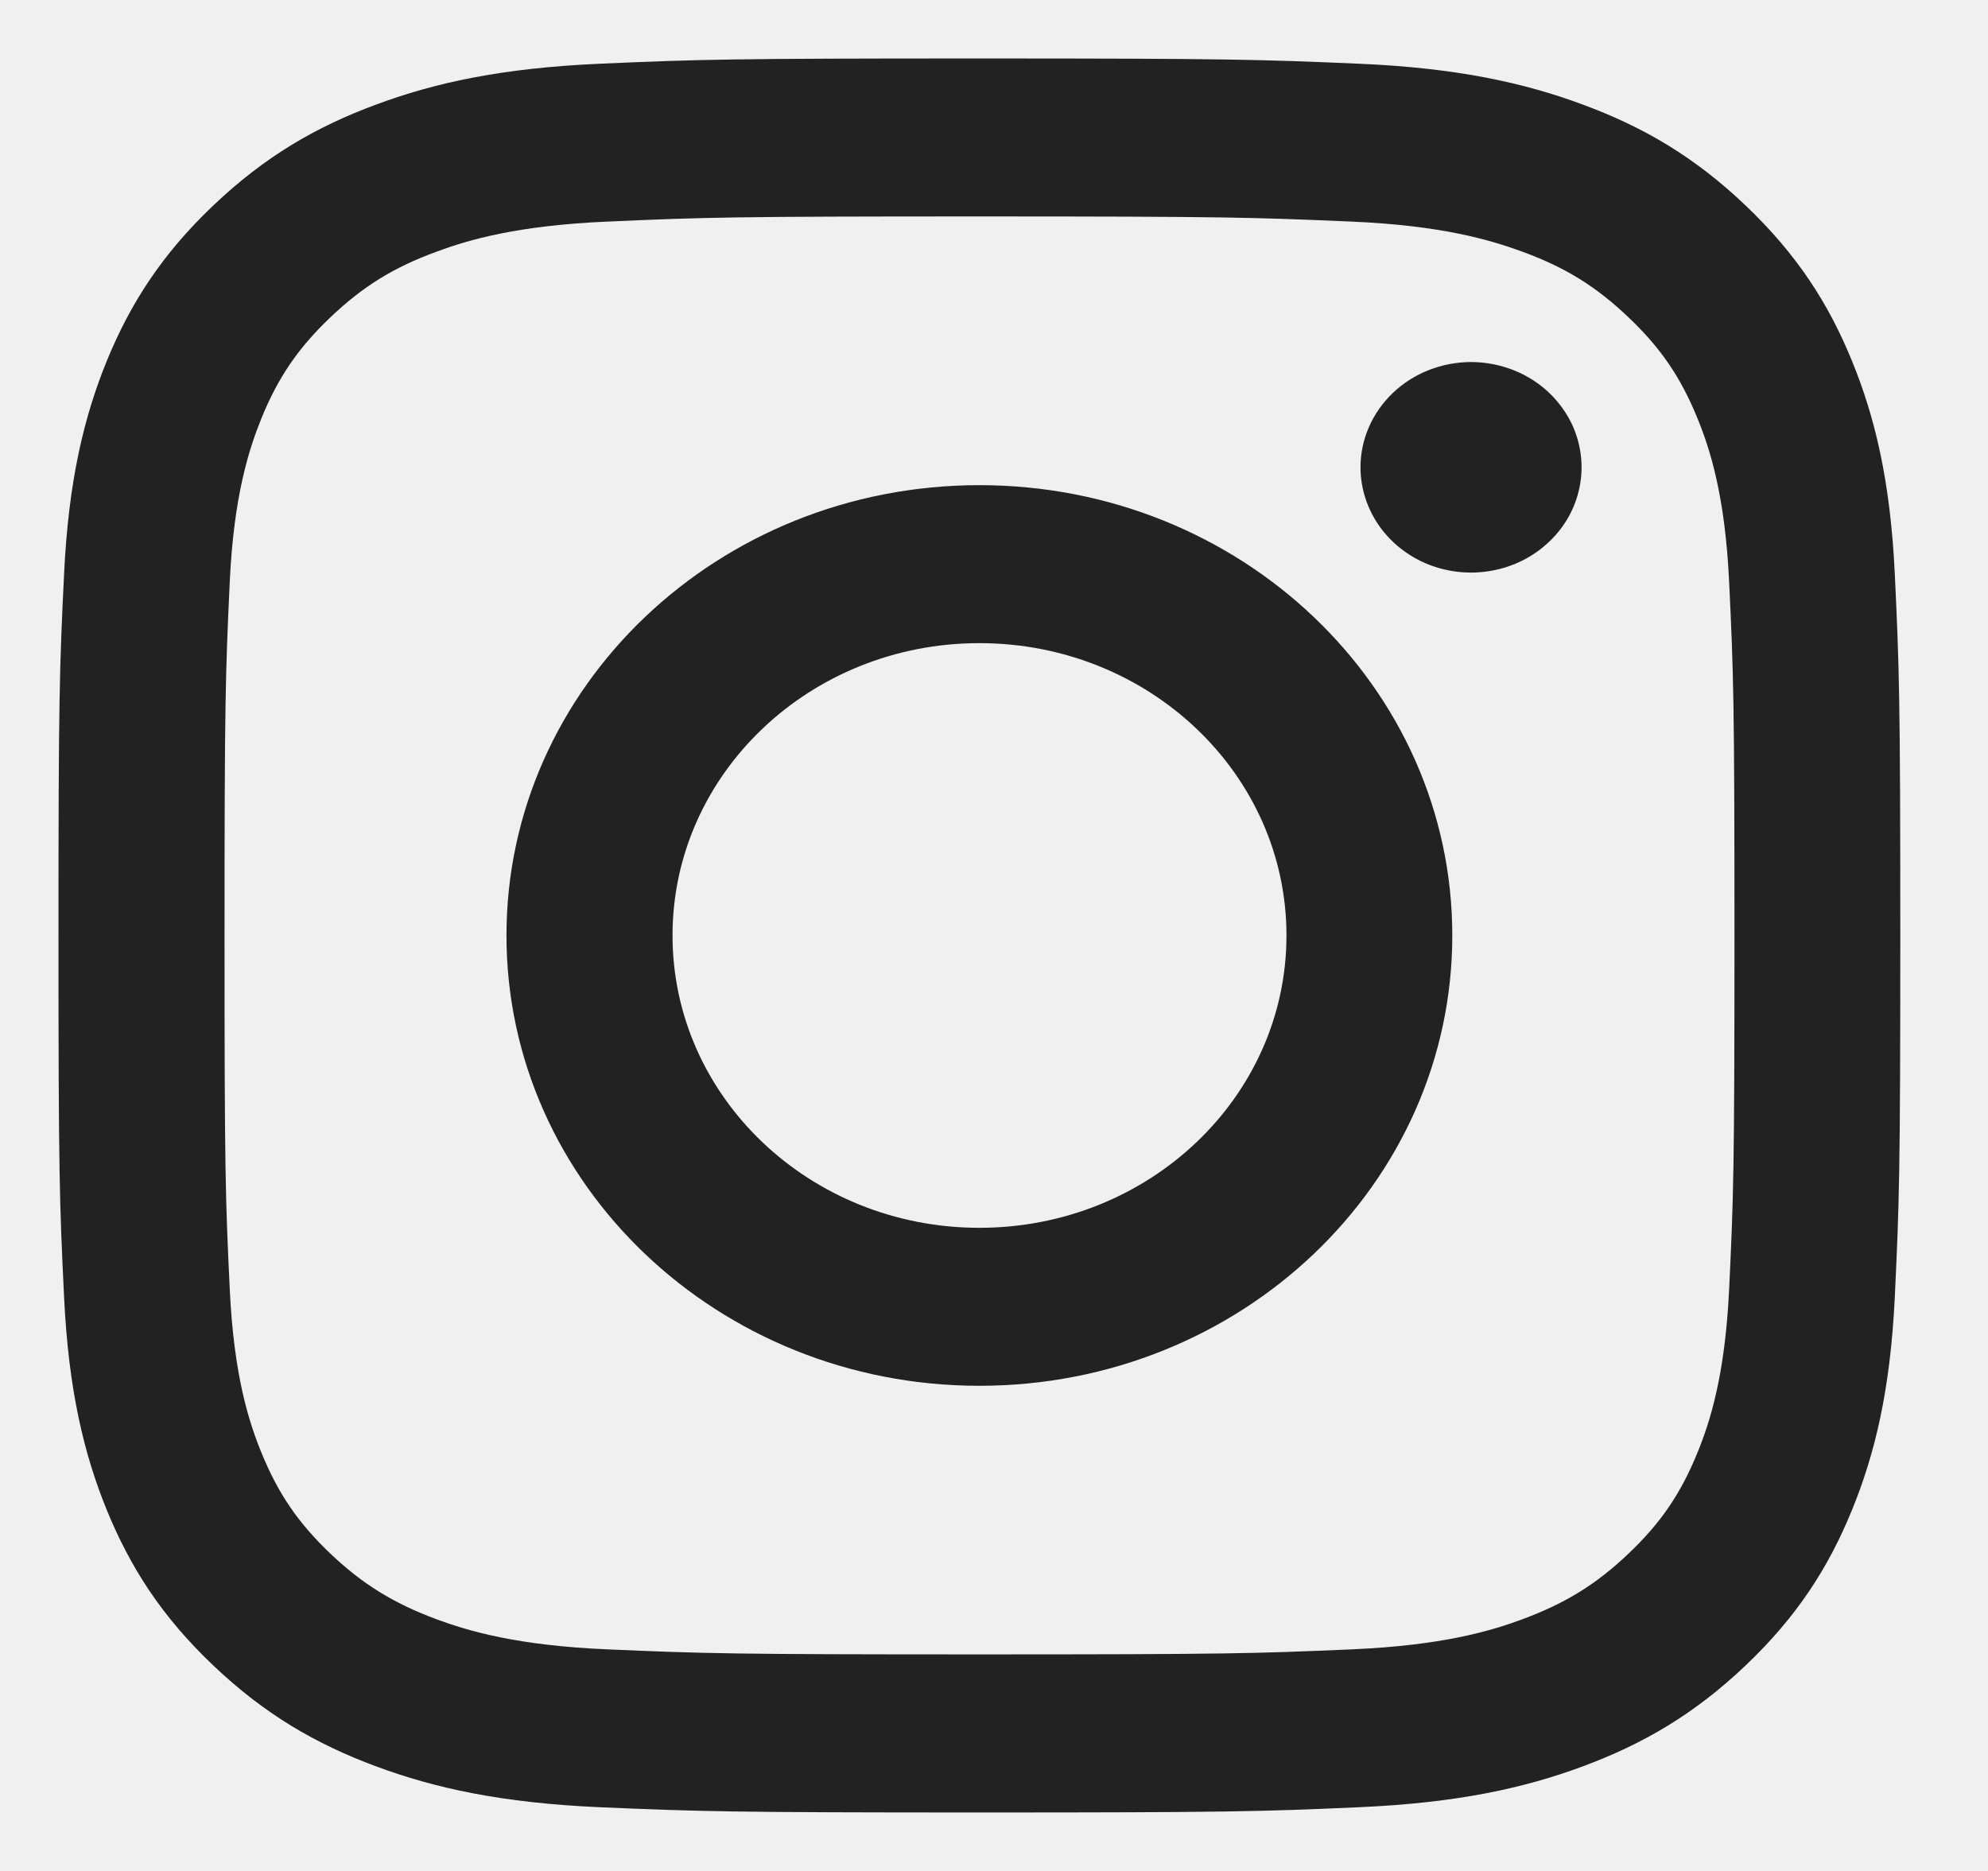
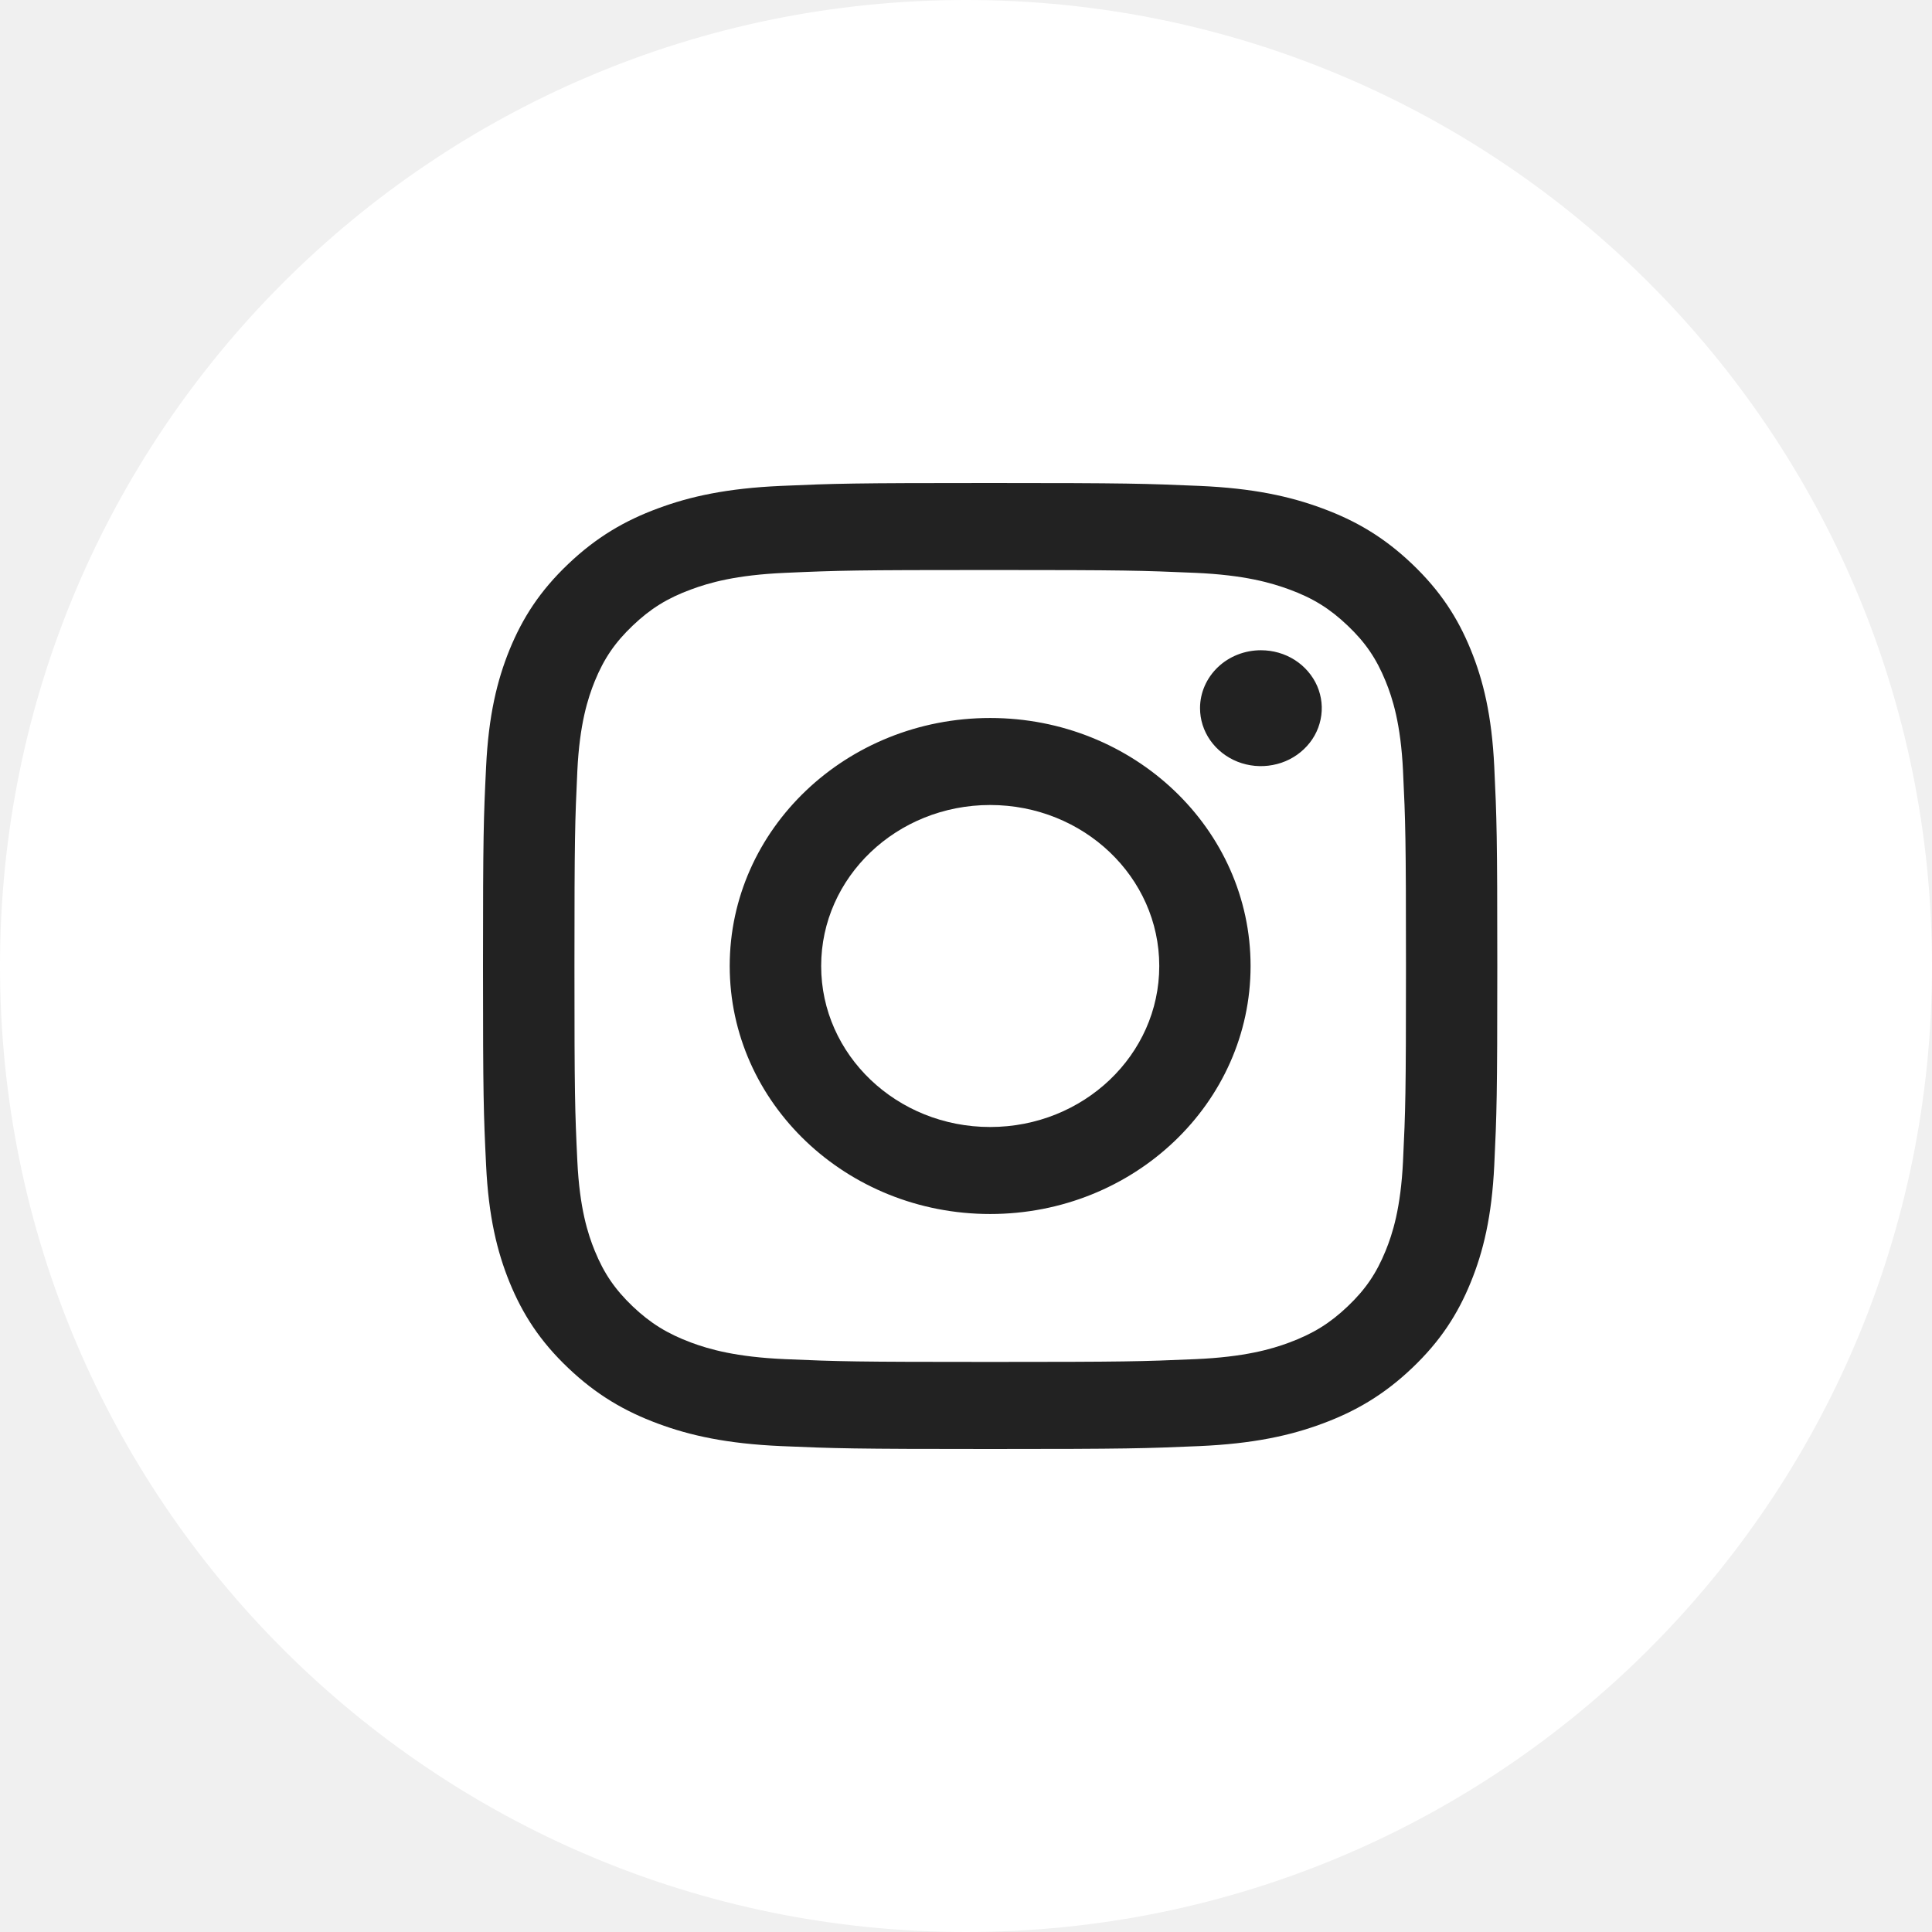
- <svg xmlns="http://www.w3.org/2000/svg" width="17" height="16" viewBox="0 0 17 16" fill="none">
-   <path d="M5.751 8C5.751 6.619 6.926 5.5 8.375 5.5C9.825 5.5 11.001 6.619 11.001 8C11.001 9.381 9.825 10.5 8.375 10.5C6.926 10.5 5.751 9.381 5.751 8ZM4.331 8C4.331 10.127 6.142 11.851 8.375 11.851C10.609 11.851 12.419 10.127 12.419 8C12.419 5.873 10.609 4.149 8.375 4.149C6.142 4.149 4.331 5.873 4.331 8ZM11.634 3.996C11.634 4.174 11.69 4.348 11.793 4.496C11.897 4.644 12.045 4.76 12.217 4.828C12.39 4.896 12.58 4.914 12.763 4.879C12.947 4.845 13.115 4.759 13.247 4.633C13.38 4.507 13.47 4.347 13.506 4.172C13.543 3.998 13.524 3.817 13.453 3.652C13.381 3.488 13.26 3.347 13.105 3.248C12.949 3.149 12.767 3.097 12.58 3.096H12.579C12.329 3.097 12.088 3.191 11.911 3.36C11.734 3.529 11.634 3.758 11.634 3.996ZM5.194 14.105C4.426 14.072 4.009 13.95 3.731 13.847C3.364 13.71 3.101 13.548 2.825 13.286C2.55 13.024 2.379 12.774 2.236 12.424C2.128 12.16 2 11.762 1.965 11.031C1.927 10.24 1.92 10.003 1.92 8C1.92 5.997 1.928 5.76 1.965 4.969C2 4.238 2.129 3.841 2.236 3.576C2.379 3.226 2.55 2.976 2.825 2.714C3.101 2.451 3.363 2.288 3.731 2.153C4.008 2.05 4.426 1.928 5.194 1.895C6.024 1.858 6.273 1.851 8.375 1.851C10.477 1.851 10.727 1.859 11.558 1.895C12.326 1.928 12.742 2.051 13.02 2.153C13.388 2.288 13.65 2.451 13.926 2.714C14.202 2.976 14.372 3.226 14.515 3.576C14.623 3.84 14.751 4.238 14.786 4.969C14.824 5.76 14.832 5.997 14.832 8C14.832 10.003 14.824 10.24 14.786 11.031C14.751 11.762 14.623 12.16 14.515 12.424C14.372 12.774 14.202 13.024 13.926 13.286C13.651 13.548 13.388 13.71 13.02 13.847C12.743 13.95 12.326 14.072 11.558 14.105C10.728 14.141 10.478 14.148 8.375 14.148C6.272 14.148 6.024 14.141 5.194 14.105ZM5.128 0.545C4.29 0.582 3.717 0.708 3.217 0.894C2.699 1.085 2.26 1.342 1.822 1.759C1.384 2.176 1.115 2.594 0.913 3.087C0.719 3.564 0.586 4.109 0.548 4.908C0.509 5.708 0.5 5.963 0.5 8C0.5 10.037 0.509 10.292 0.548 11.092C0.586 11.891 0.719 12.436 0.913 12.913C1.115 13.406 1.384 13.825 1.822 14.241C2.26 14.658 2.699 14.914 3.217 15.106C3.718 15.292 4.29 15.418 5.128 15.455C5.969 15.491 6.237 15.5 8.375 15.5C10.514 15.5 10.783 15.492 11.622 15.455C12.461 15.418 13.033 15.292 13.534 15.106C14.052 14.914 14.491 14.658 14.929 14.241C15.367 13.824 15.636 13.406 15.837 12.913C16.032 12.436 16.165 11.89 16.203 11.092C16.241 10.292 16.25 10.037 16.25 8C16.25 5.963 16.241 5.708 16.203 4.908C16.165 4.109 16.032 3.564 15.837 3.087C15.636 2.594 15.366 2.176 14.929 1.759C14.491 1.341 14.052 1.085 13.534 0.894C13.033 0.708 12.46 0.581 11.623 0.545C10.783 0.509 10.515 0.5 8.376 0.5C6.237 0.5 5.969 0.508 5.128 0.545Z" fill="#222222" />
+ <svg xmlns="http://www.w3.org/2000/svg" width="30" height="30" viewBox="0 0 30 30" fill="none">
+   <rect width="30" height="30" rx="15" fill="white" />
+   <path d="M12.751 15C12.751 13.619 13.926 12.5 15.375 12.5C16.825 12.5 18.001 13.619 18.001 15C18.001 16.381 16.825 17.5 15.375 17.5C13.926 17.5 12.751 16.381 12.751 15ZM11.331 15C11.331 17.127 13.142 18.851 15.375 18.851C17.609 18.851 19.419 17.127 19.419 15C19.419 12.873 17.609 11.149 15.375 11.149C13.142 11.149 11.331 12.873 11.331 15ZM18.634 10.996C18.634 11.174 18.689 11.348 18.793 11.496C18.897 11.644 19.045 11.76 19.217 11.828C19.39 11.896 19.58 11.914 19.763 11.879C19.947 11.845 20.115 11.759 20.247 11.633C20.38 11.507 20.47 11.347 20.506 11.172C20.543 10.998 20.524 10.817 20.453 10.652C20.381 10.488 20.26 10.347 20.105 10.248C19.949 10.149 19.767 10.097 19.58 10.097H19.579C19.329 10.097 19.088 10.191 18.911 10.36C18.734 10.529 18.634 10.758 18.634 10.996ZM12.194 21.105C11.426 21.072 11.008 20.95 10.731 20.847C10.364 20.71 10.101 20.548 9.825 20.286C9.55 20.023 9.379 19.774 9.236 19.424C9.128 19.16 9 18.762 8.965 18.031C8.927 17.24 8.92 17.003 8.92 15C8.92 12.997 8.928 12.76 8.965 11.969C9 11.238 9.129 10.841 9.236 10.576C9.379 10.226 9.55 9.976 9.825 9.714C10.101 9.451 10.363 9.288 10.731 9.153C11.008 9.05 11.426 8.928 12.194 8.895C13.024 8.858 13.273 8.851 15.375 8.851C17.477 8.851 17.727 8.859 18.558 8.895C19.326 8.928 19.742 9.051 20.02 9.153C20.388 9.288 20.65 9.451 20.926 9.714C21.202 9.976 21.372 10.226 21.515 10.576C21.623 10.84 21.751 11.238 21.786 11.969C21.824 12.76 21.832 12.997 21.832 15C21.832 17.003 21.824 17.24 21.786 18.031C21.751 18.762 21.623 19.16 21.515 19.424C21.372 19.774 21.202 20.024 20.926 20.286C20.651 20.548 20.388 20.71 20.02 20.847C19.743 20.95 19.326 21.072 18.558 21.105C17.728 21.141 17.478 21.148 15.375 21.148C13.272 21.148 13.024 21.141 12.194 21.105ZM12.129 7.545C11.29 7.582 10.717 7.708 10.217 7.894C9.699 8.085 9.26 8.342 8.822 8.759C8.384 9.176 8.115 9.594 7.913 10.087C7.719 10.564 7.586 11.11 7.548 11.908C7.509 12.708 7.5 12.963 7.5 15C7.5 17.037 7.509 17.292 7.548 18.092C7.586 18.891 7.719 19.436 7.913 19.913C8.115 20.406 8.384 20.825 8.822 21.241C9.26 21.658 9.699 21.914 10.217 22.106C10.718 22.292 11.29 22.418 12.129 22.455C12.969 22.491 13.237 22.5 15.375 22.5C17.514 22.5 17.782 22.491 18.622 22.455C19.461 22.418 20.033 22.292 20.534 22.106C21.052 21.914 21.491 21.658 21.929 21.241C22.367 20.824 22.636 20.406 22.837 19.913C23.032 19.436 23.165 18.89 23.203 18.092C23.241 17.292 23.25 17.037 23.25 15C23.25 12.963 23.241 12.708 23.203 11.908C23.165 11.109 23.032 10.564 22.837 10.087C22.636 9.594 22.366 9.176 21.929 8.759C21.491 8.341 21.052 8.085 20.534 7.894C20.033 7.708 19.46 7.581 18.623 7.545C17.783 7.509 17.515 7.5 15.376 7.5C13.237 7.5 12.969 7.508 12.129 7.545Z" fill="#222222" />
</svg>
